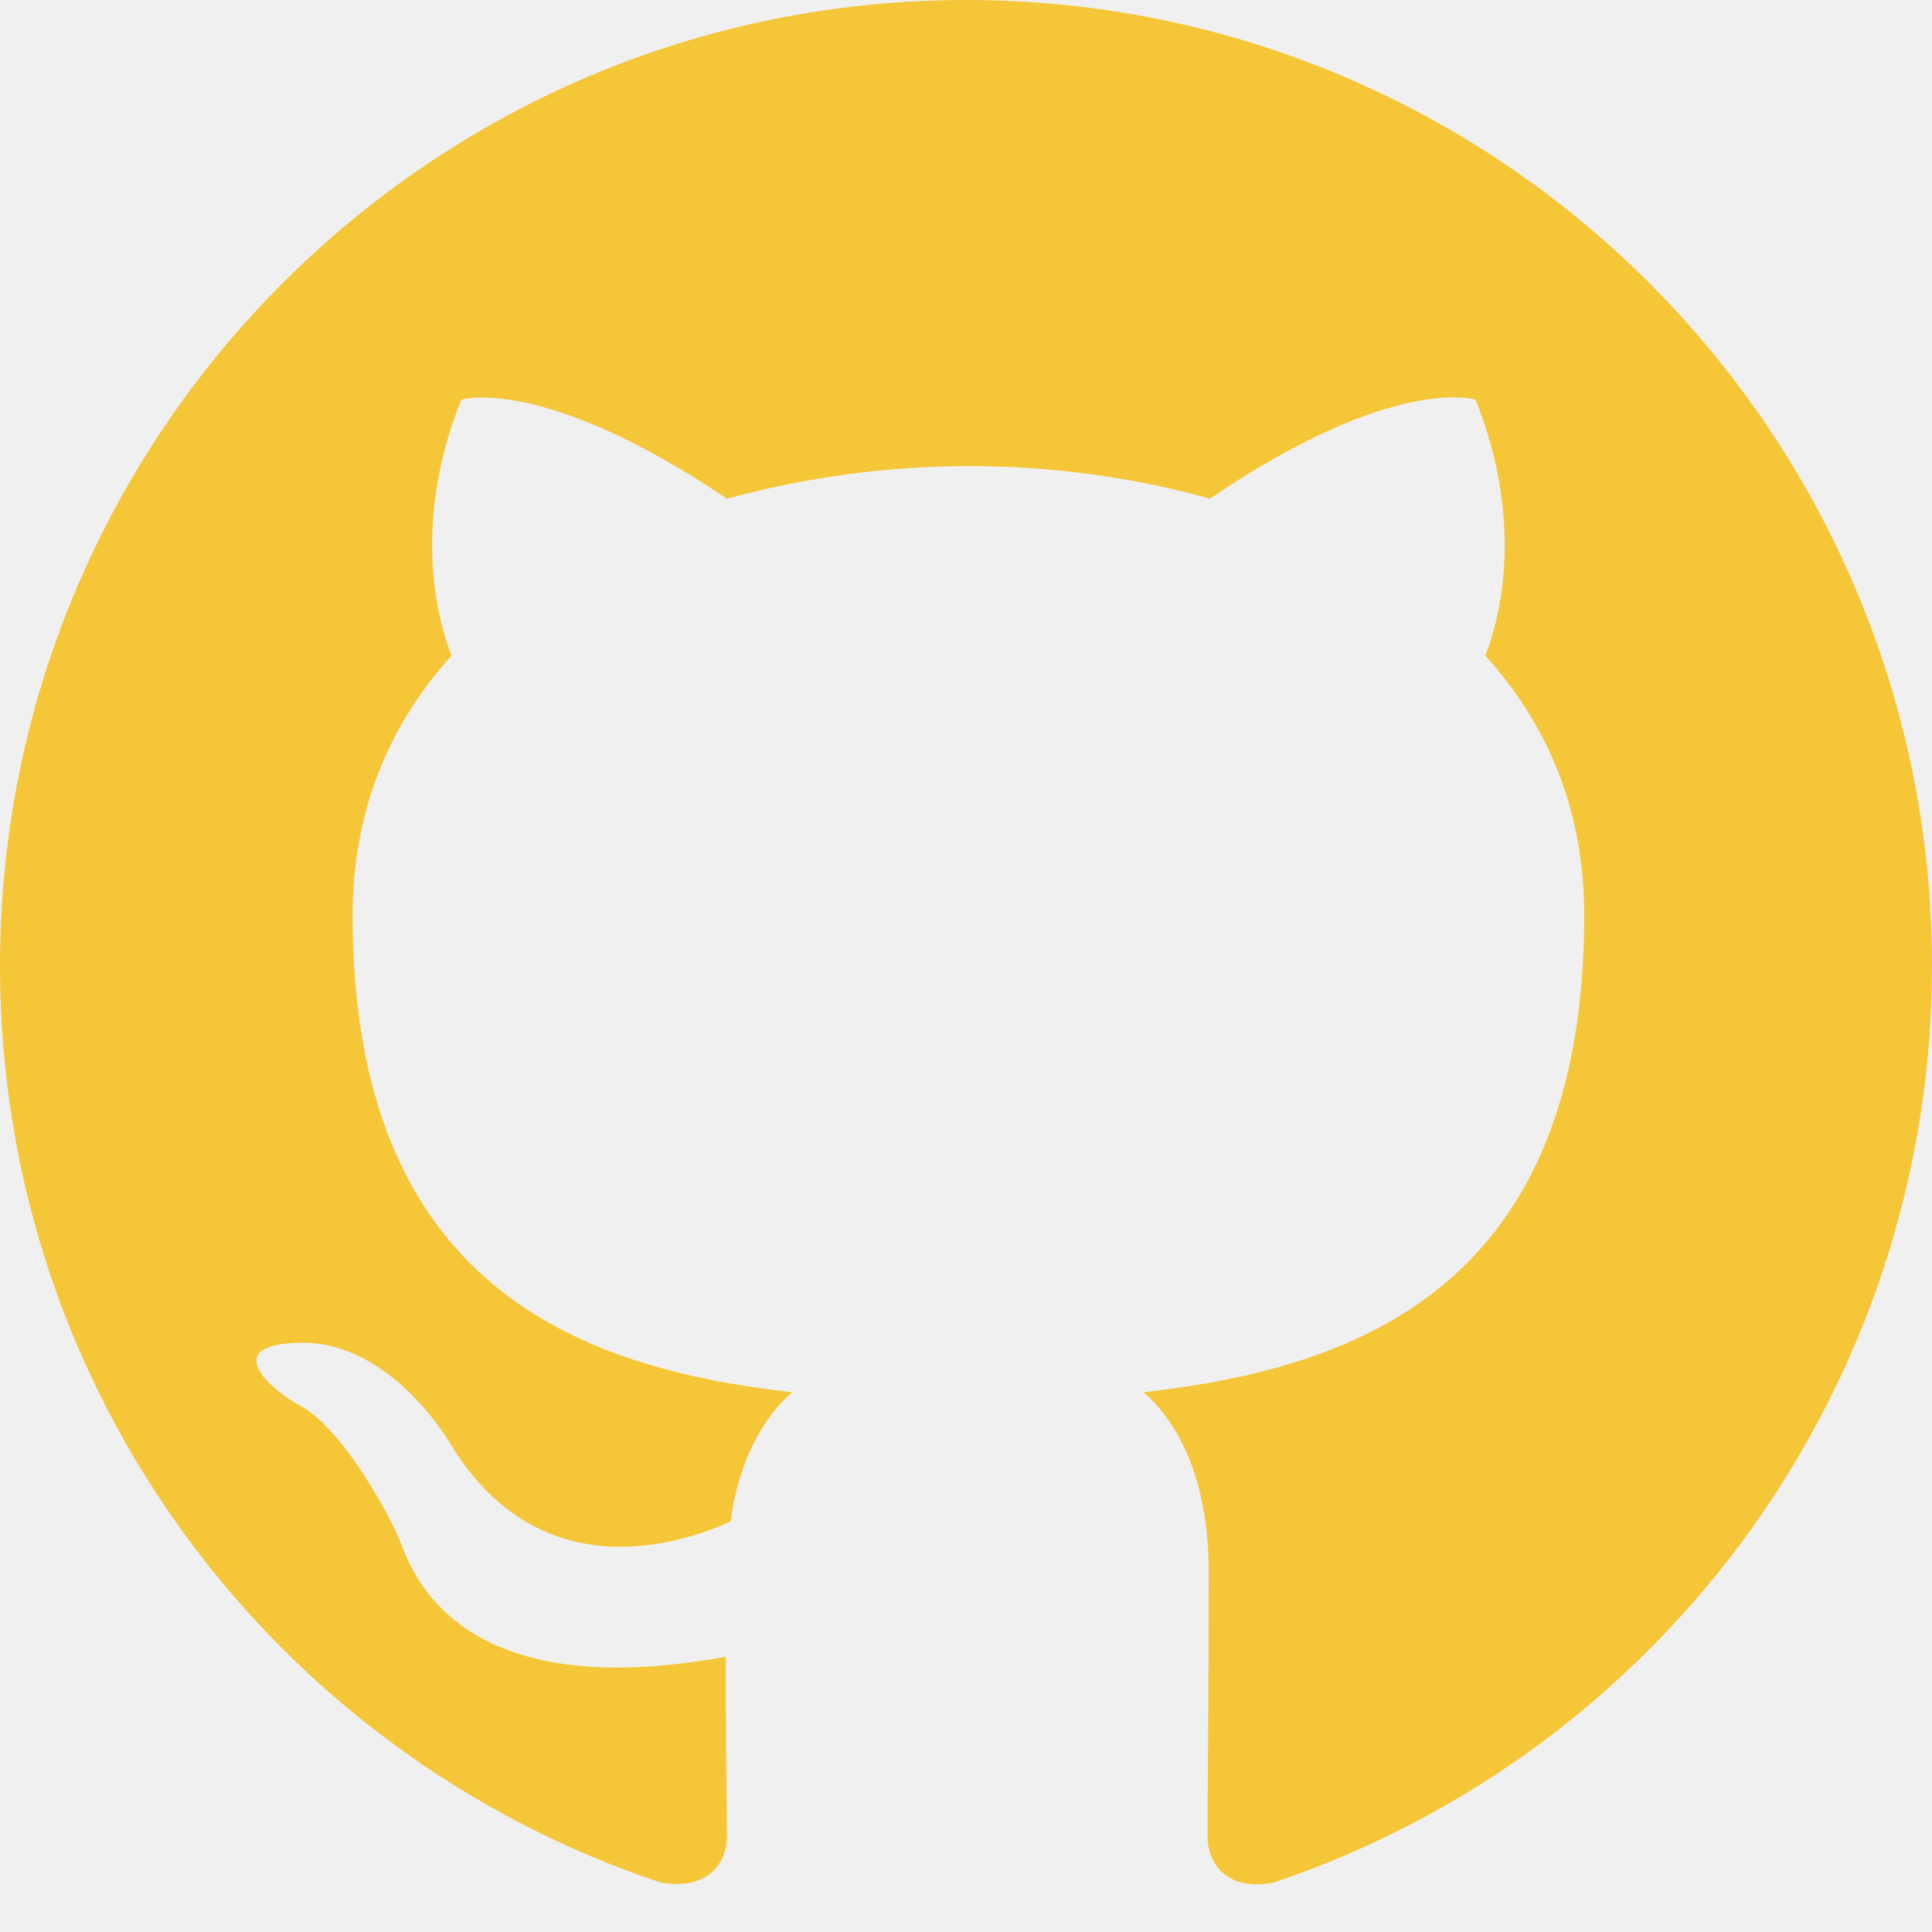
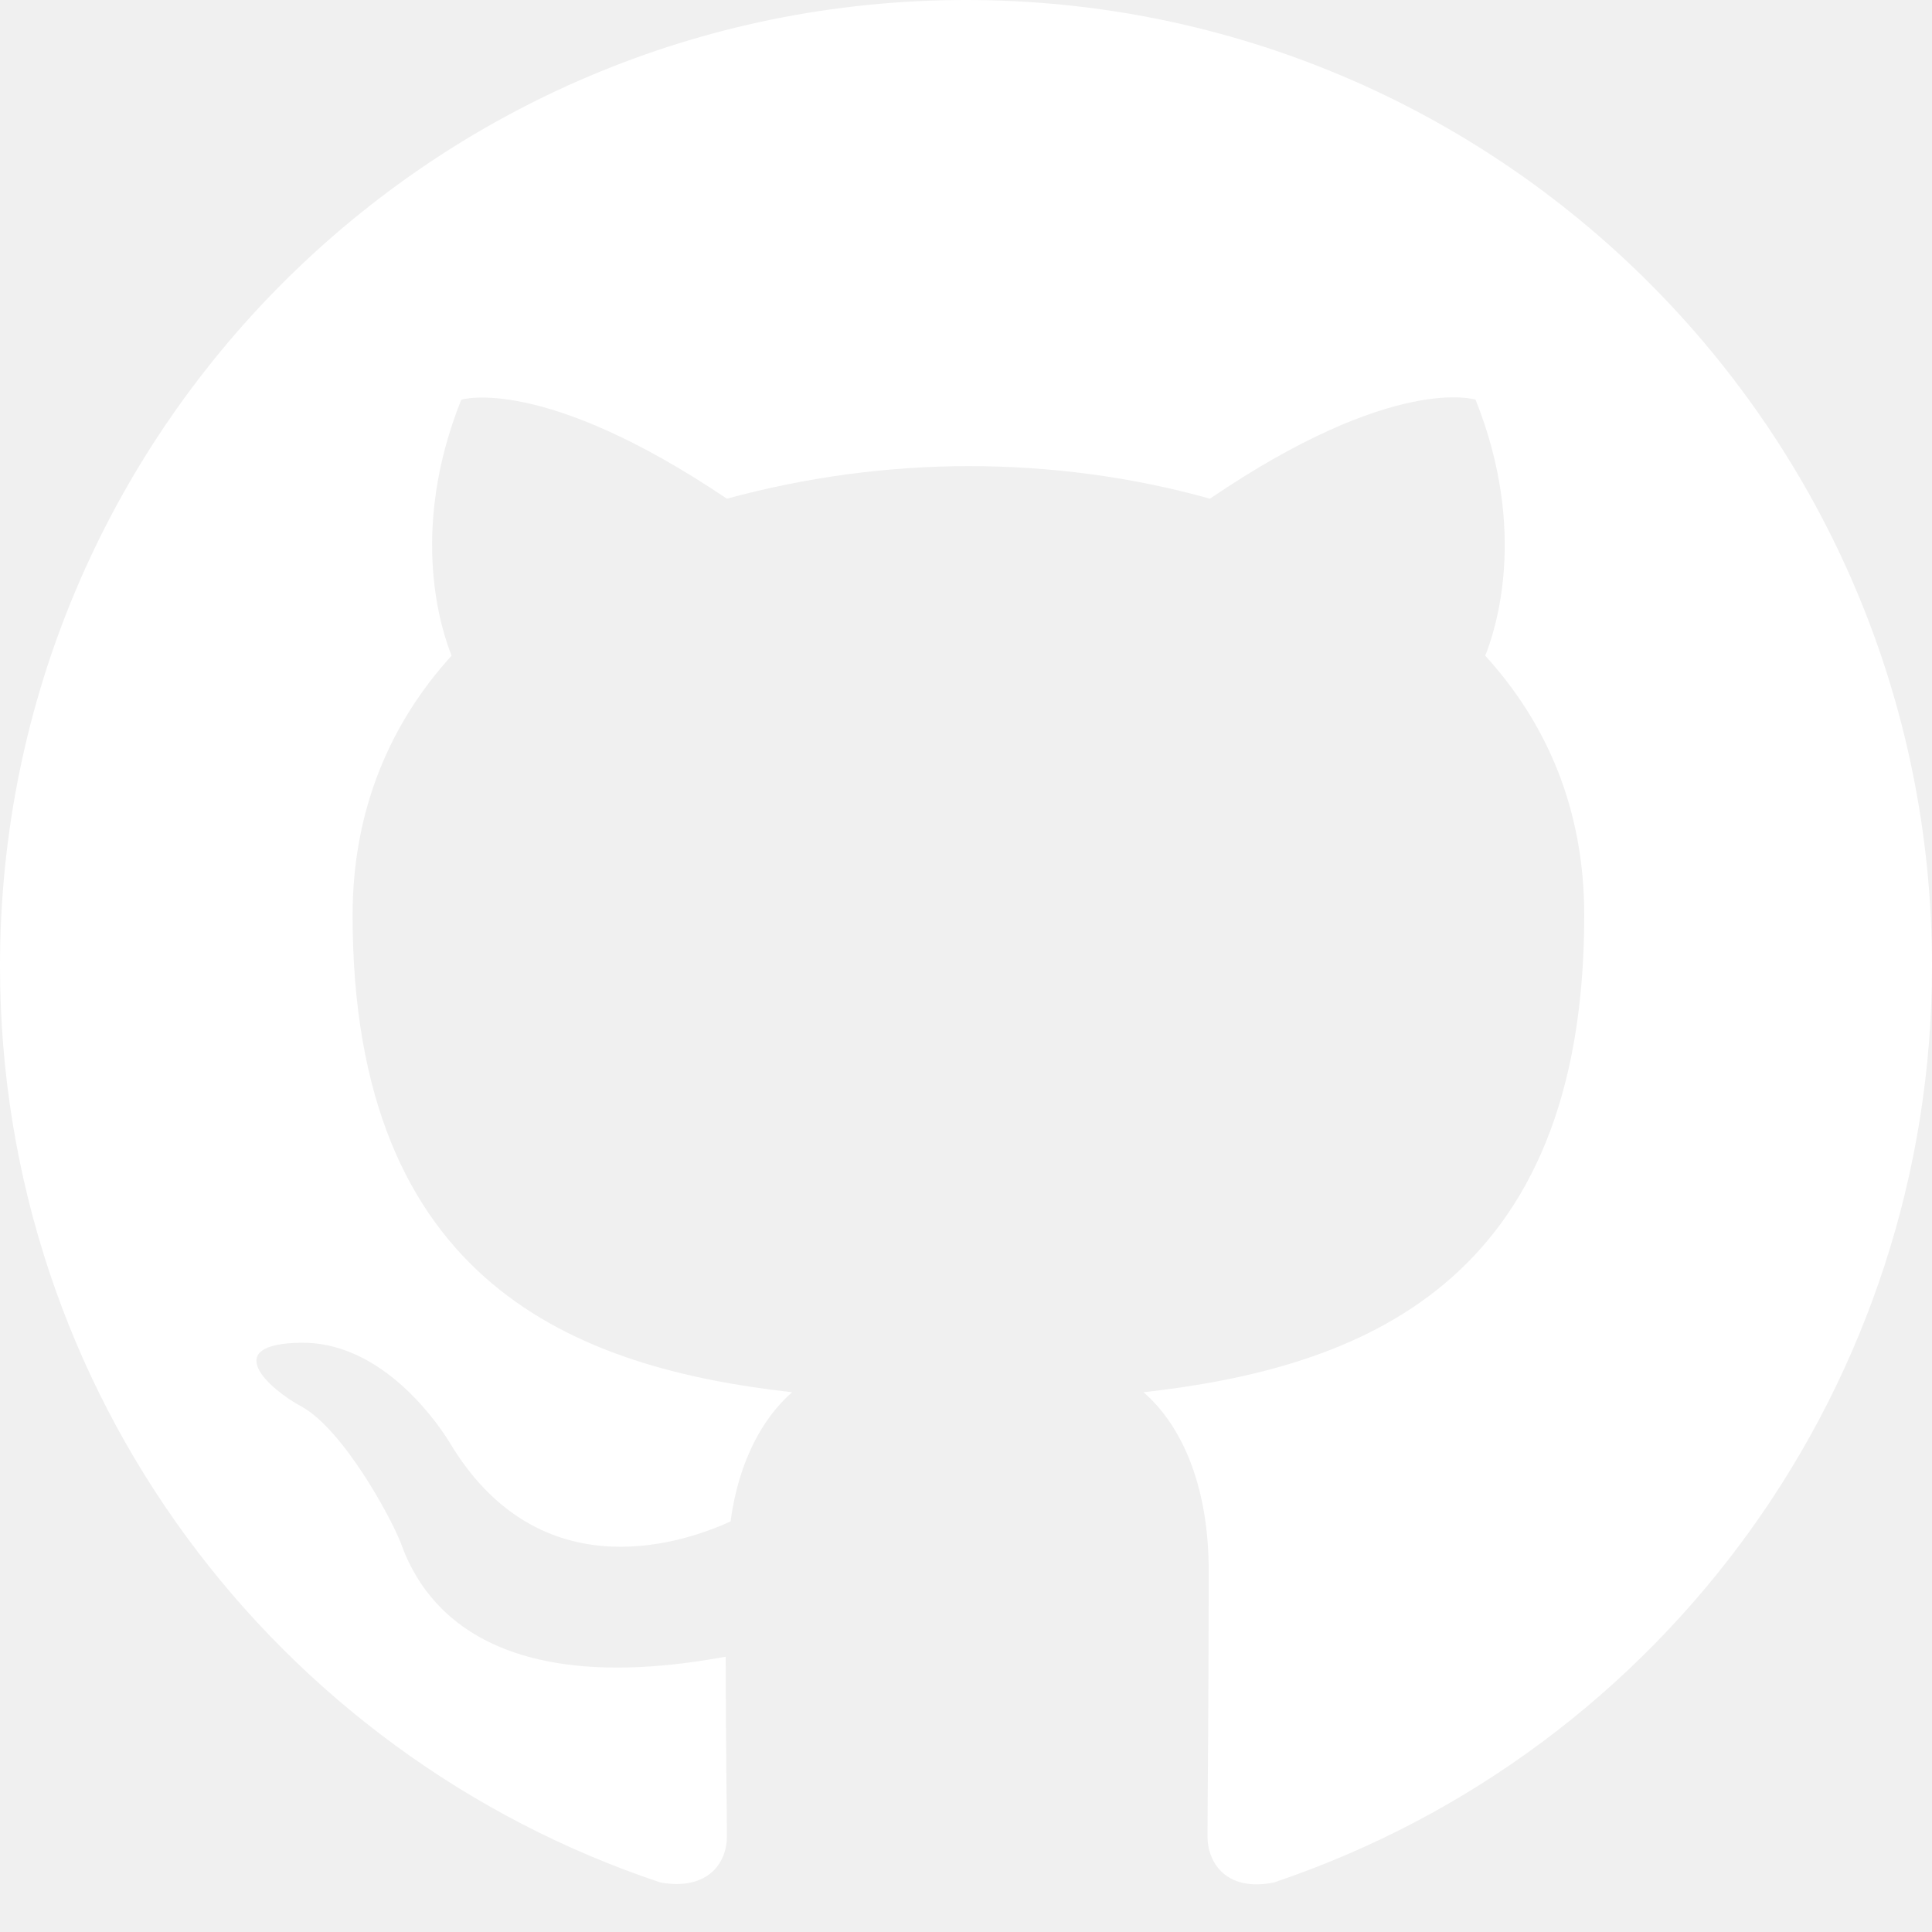
- <svg xmlns="http://www.w3.org/2000/svg" viewBox="0 0 16 16" fill="#f5c638">
+ <svg xmlns="http://www.w3.org/2000/svg" viewBox="0 0 16 16" fill="#ffffff">
  <path d="M8 0C3.58 0 0 3.58 0 8c0 3.54 2.29 6.53 5.47 7.59.4.07.55-.17.55-.38 0-.19-.01-.82-.01-1.49-2.01.37-2.53-.49-2.69-.94-.09-.23-.48-.94-.82-1.13-.28-.15-.68-.52-.01-.53.63-.01 1.08.58 1.23.82.72 1.21 1.87.87 2.33.66.07-.52.28-.87.51-1.07-1.78-.2-3.64-.89-3.64-3.95 0-.87.31-1.59.82-2.15-.08-.2-.36-1.02.08-2.12 0 0 .67-.21 2.2.82a7.65 7.65 0 0 1 2-.27c.68 0 1.36.09 2 .27 1.53-1.04 2.2-.82 2.2-.82.44 1.1.16 1.92.08 2.12.51.56.82 1.27.82 2.15 0 3.07-1.87 3.75-3.65 3.95.29.25.54.73.54 1.48 0 1.07-.01 1.93-.01 2.2 0 .21.15.46.55.38A8.01 8.01 0 0 0 16 8c0-4.42-3.58-8-8-8Z" />
</svg>
